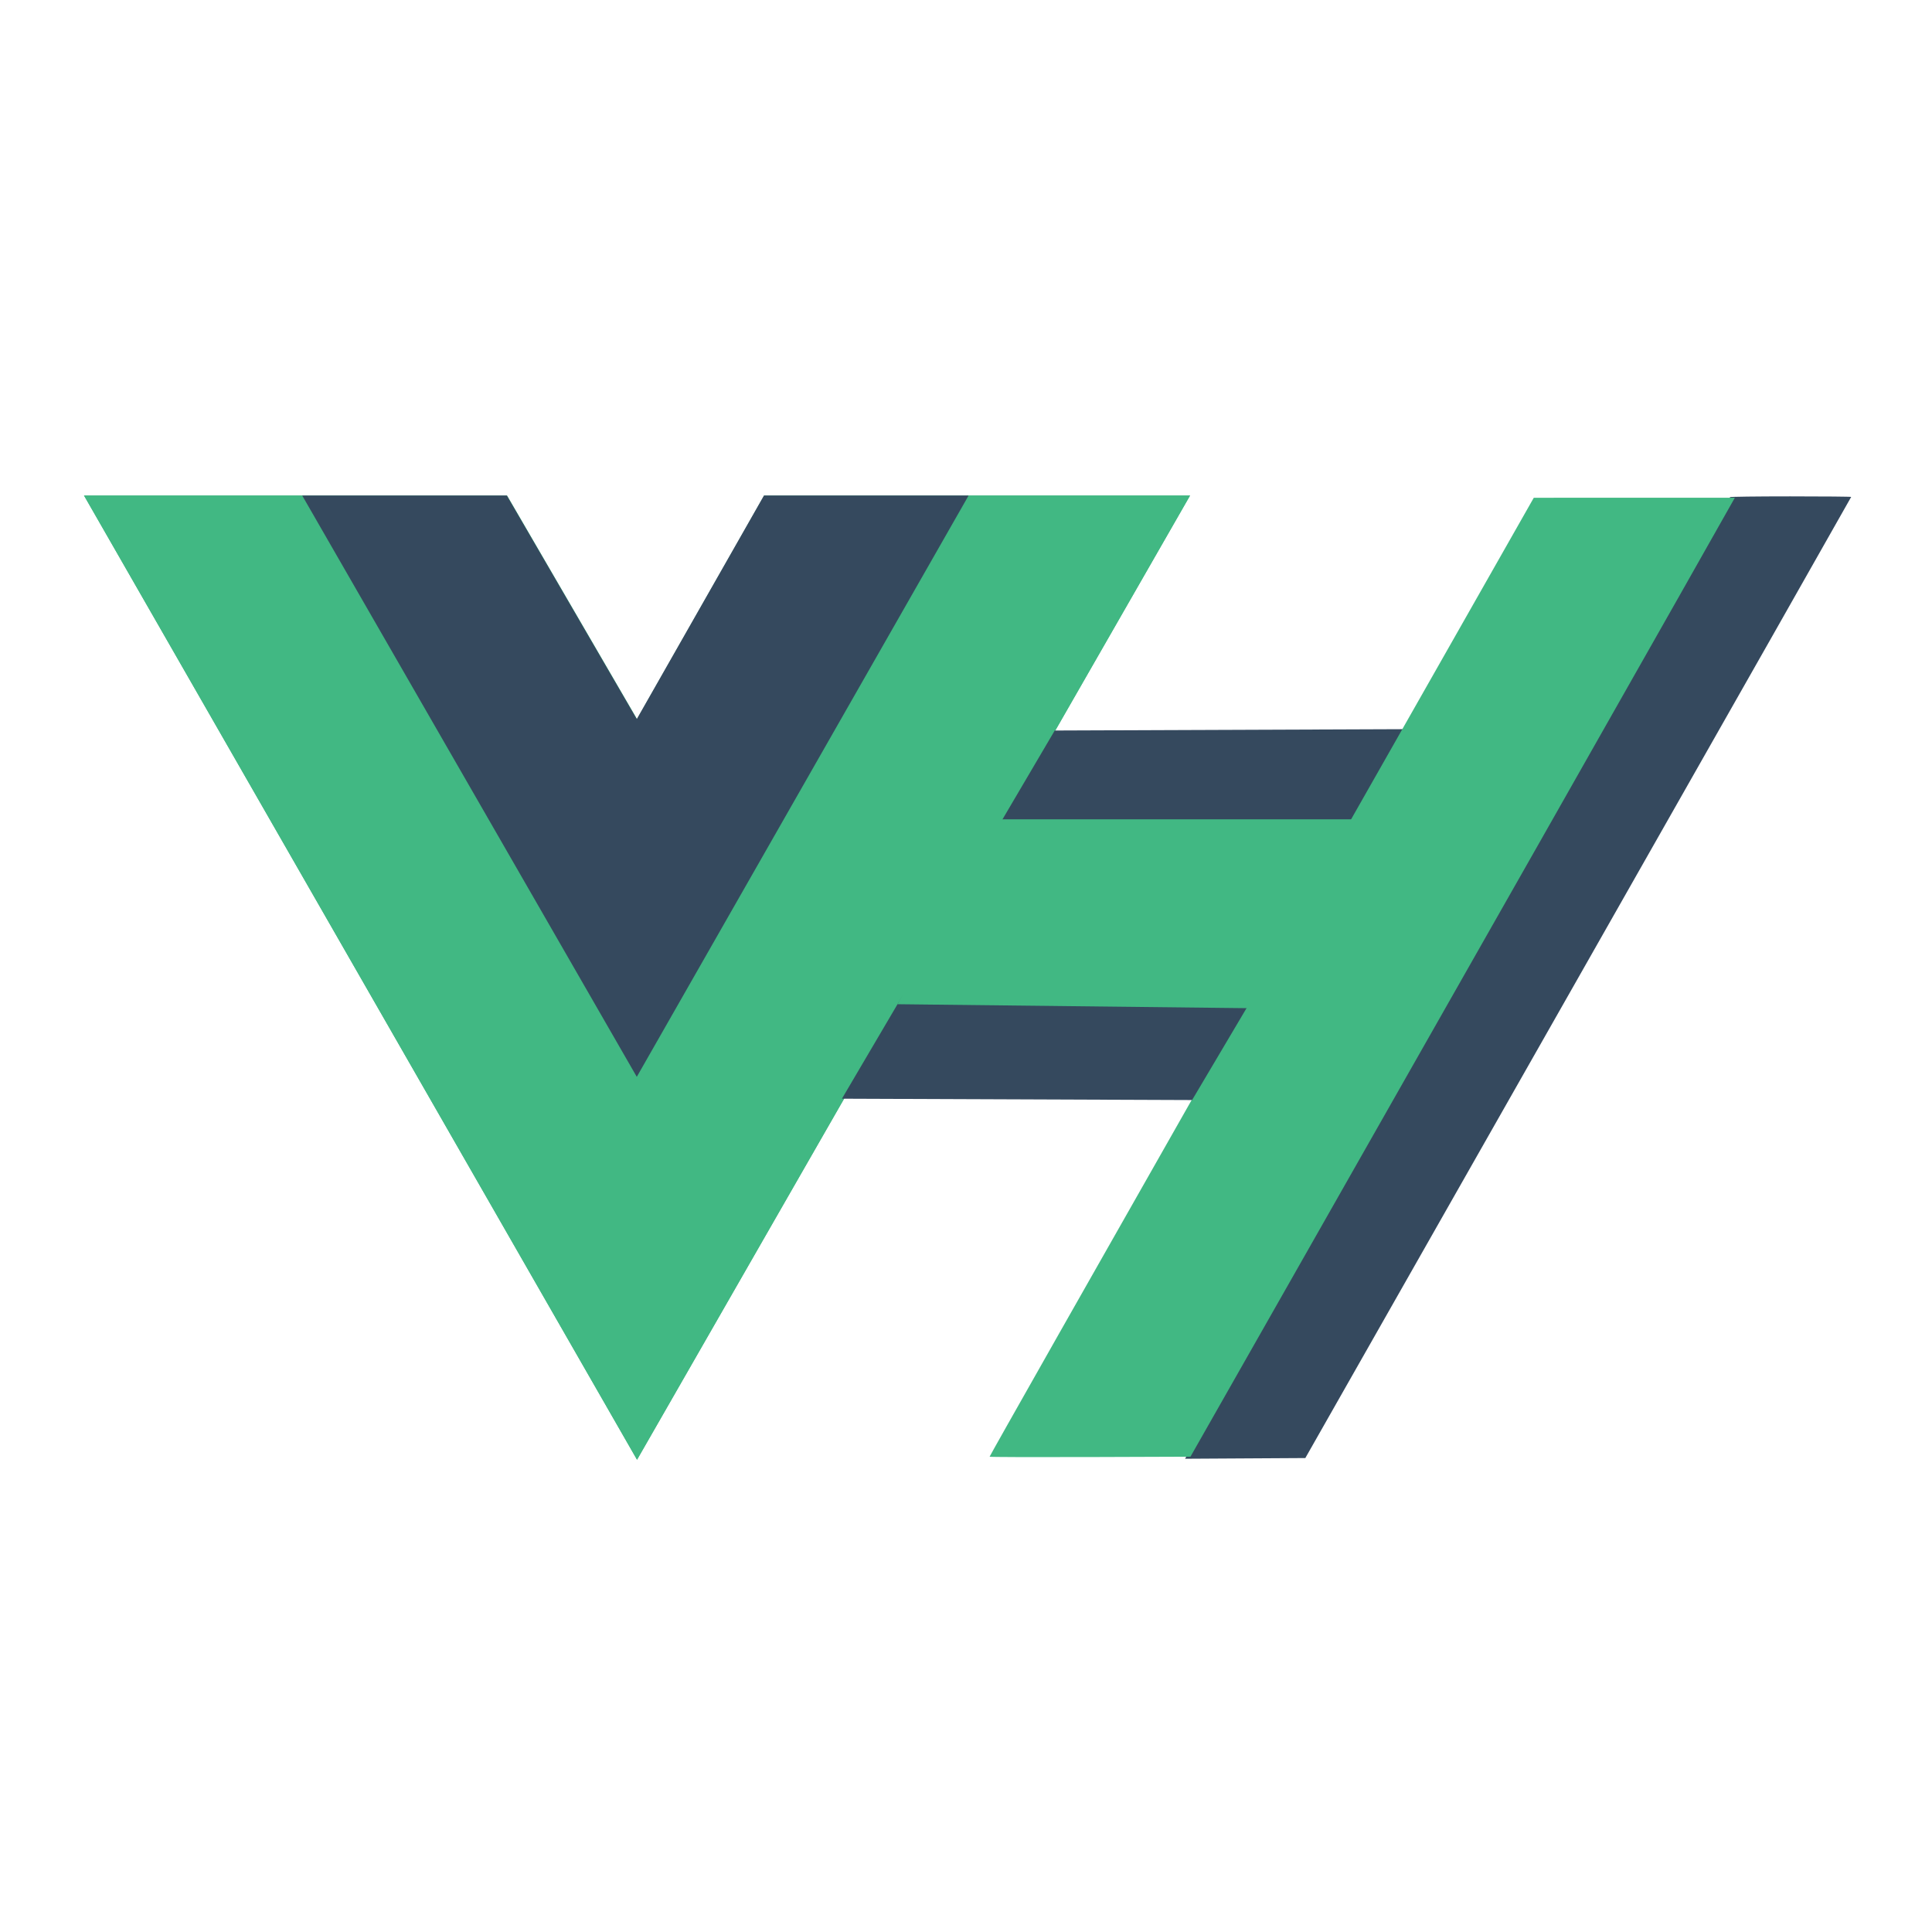
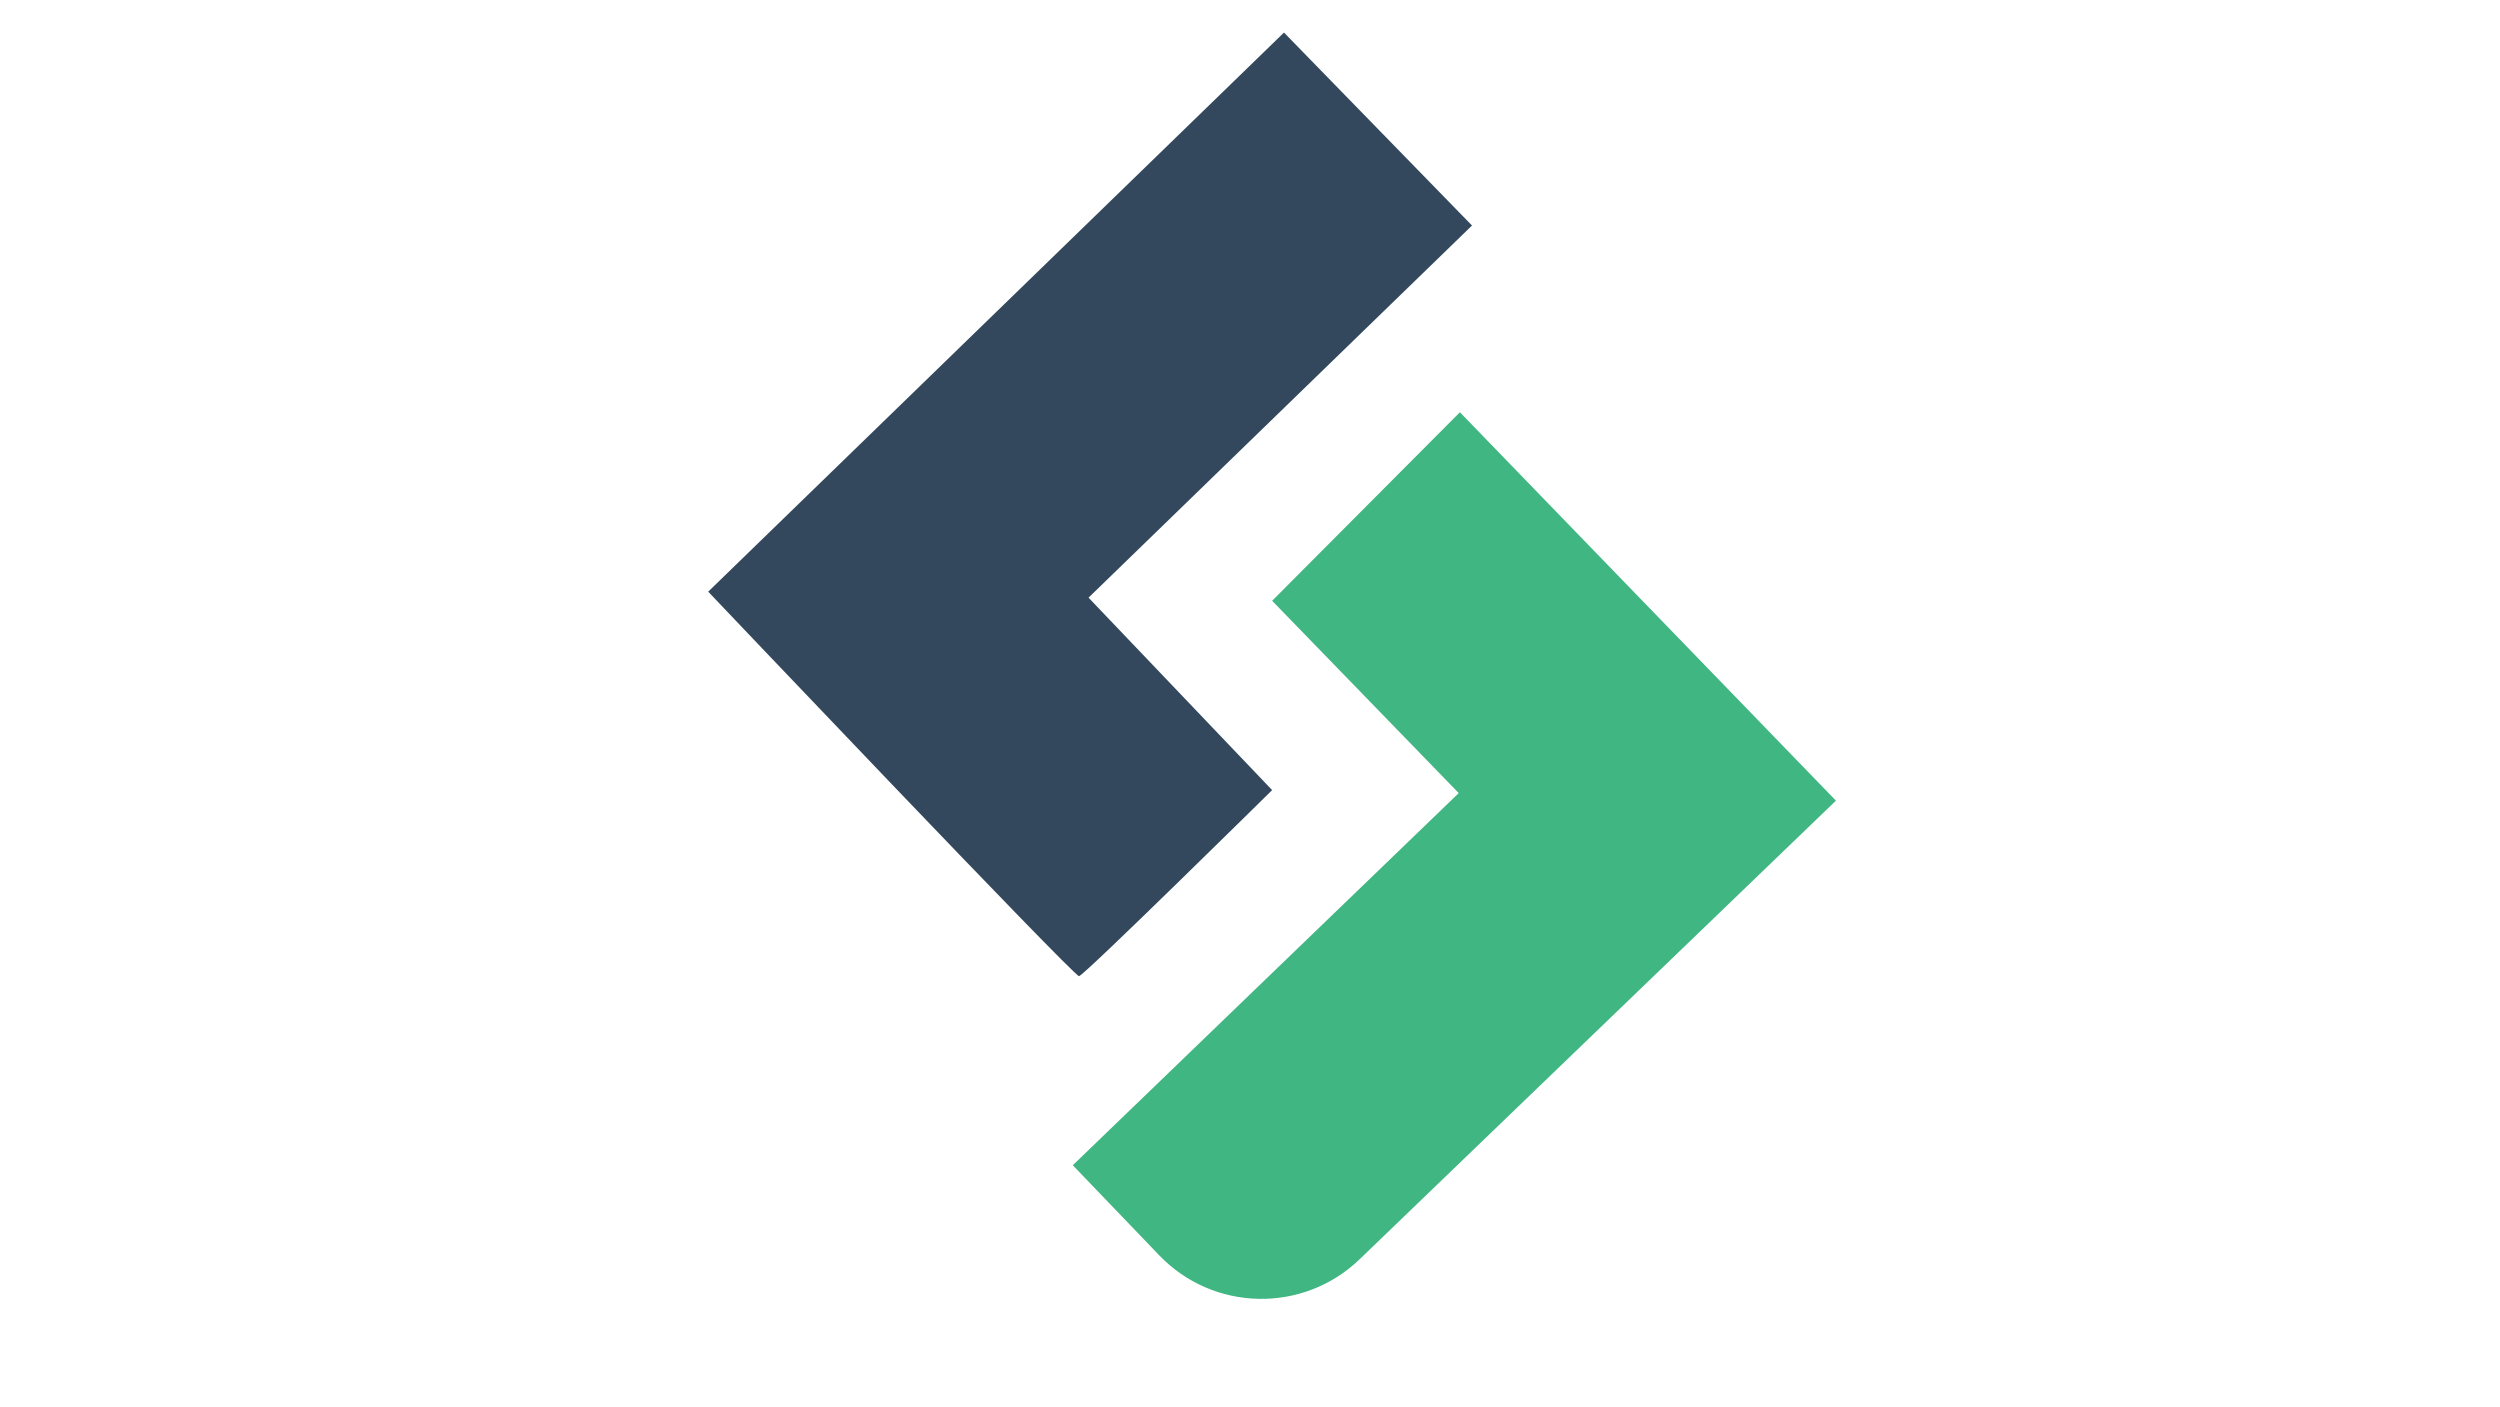
- <svg xmlns="http://www.w3.org/2000/svg" width="1200" height="1200" class="icon" viewBox="0 0 3280.944 2800">
-   <path fill="#41b883" d="M1645.332 601.004h375.675L1081.82 2238.478 142.636 601.004h718.477l220.708 379.704 216.013-379.704z" />
-   <path fill="#41b883" d="M142.636 601.004l939.185 1637.474 939.186-1637.474h-375.675l-563.51 982.484-568.208-982.484z" />
-   <path fill="#35495e" d="M513.188 601.004l568.207 987.23 563.511-987.23h-347.498l-216.013 379.704-220.708-379.704zM1607.792 1311.83l594.678 2.293 187.353-316.325-598.662 2.292zM2198.506 1909.57C2867.436 732.7 2939.502 605.426 2937.874 603.78c-.715-.723 45.303-1.314 102.262-1.314s103.562.428 103.562.951c0 .523-208.57 367.978-463.491 816.567L2216.715 2235.6l-102.1.596-102.102.596z" />
-   <path fill="#41b883" d="M1680.563 2233.328c0-1.34 168.208-298.145 440.375-777.048a4135645.775 4135645.775 0 00337.619-594.19l146.13-257.25 170.746-.04 170.747-.04-5.536 9.741c-3.044 5.358-43.727 77.302-90.407 159.875-85.356 150.992-337.562 595.163-656.602 1156.373l-172 302.559-170.536.588c-93.795.322-170.536.069-170.536-.567z" />
-   <path fill="#35495e" d="M1429.783 1625.351l594.679 2.292 187.353-316.324-598.662 2.292z" />
-   <path fill="#41b883" d="M1524.207 1464.903l608.285 6.877 173.746-320.909h-619.072z" />
+ <svg xmlns="http://www.w3.org/2000/svg" version="1.1" id="lsj_logo" x="0px" y="0px" viewBox="0 0 1920 1080" style="enable-background:new 0 0 1920 1080;" xml:space="preserve">
+   <style type="text/css">
+ 	.st1{fill:#33485D;}
+ 	.st2{fill:#40B682;}
+ </style>
+   <path class="st1" d="M543.9,454.4c0,0,280.9,295.7,284.8,295.3c3.9-0.5,148.3-142.9,148.3-142.9L836,459l294.5-285.8L986.1,25  L543.9,454.4z" />
+   <path class="st2" d="M977,461.4l143.3,147.7L823.9,894.9l66.4,69.2c41.7,43.4,110.6,44.7,153.9,3L1410,614.9l-288.8-298.3  C1121.2,316.6,977,461.4,977,461.4z" />
</svg>
